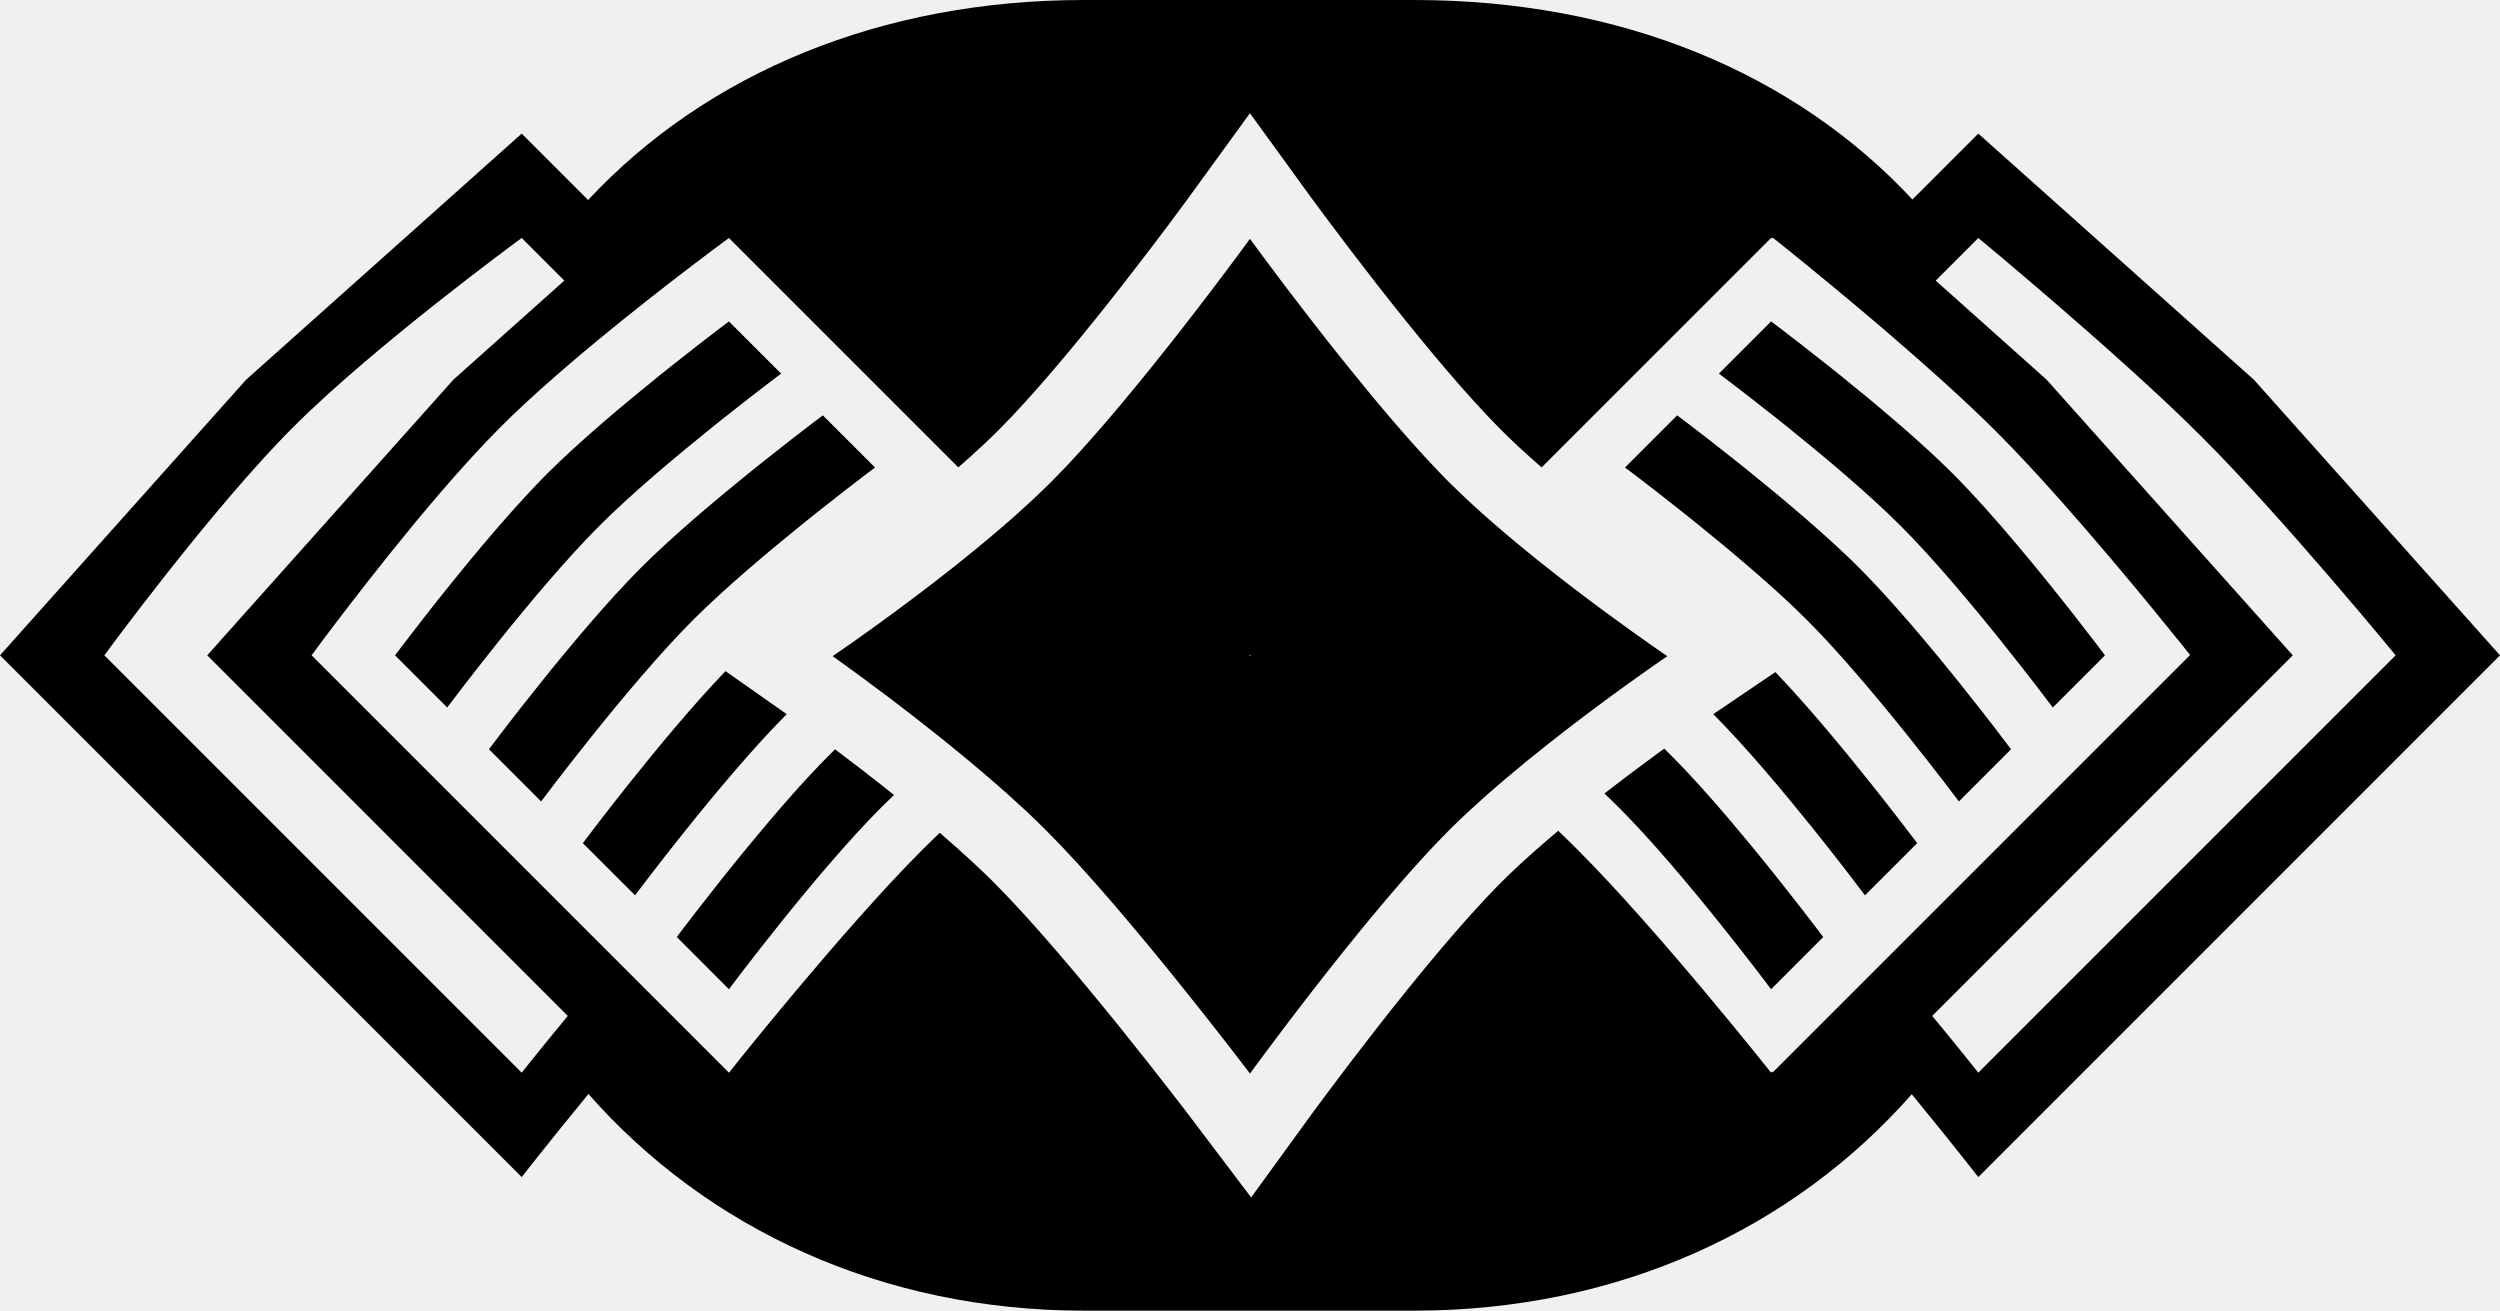
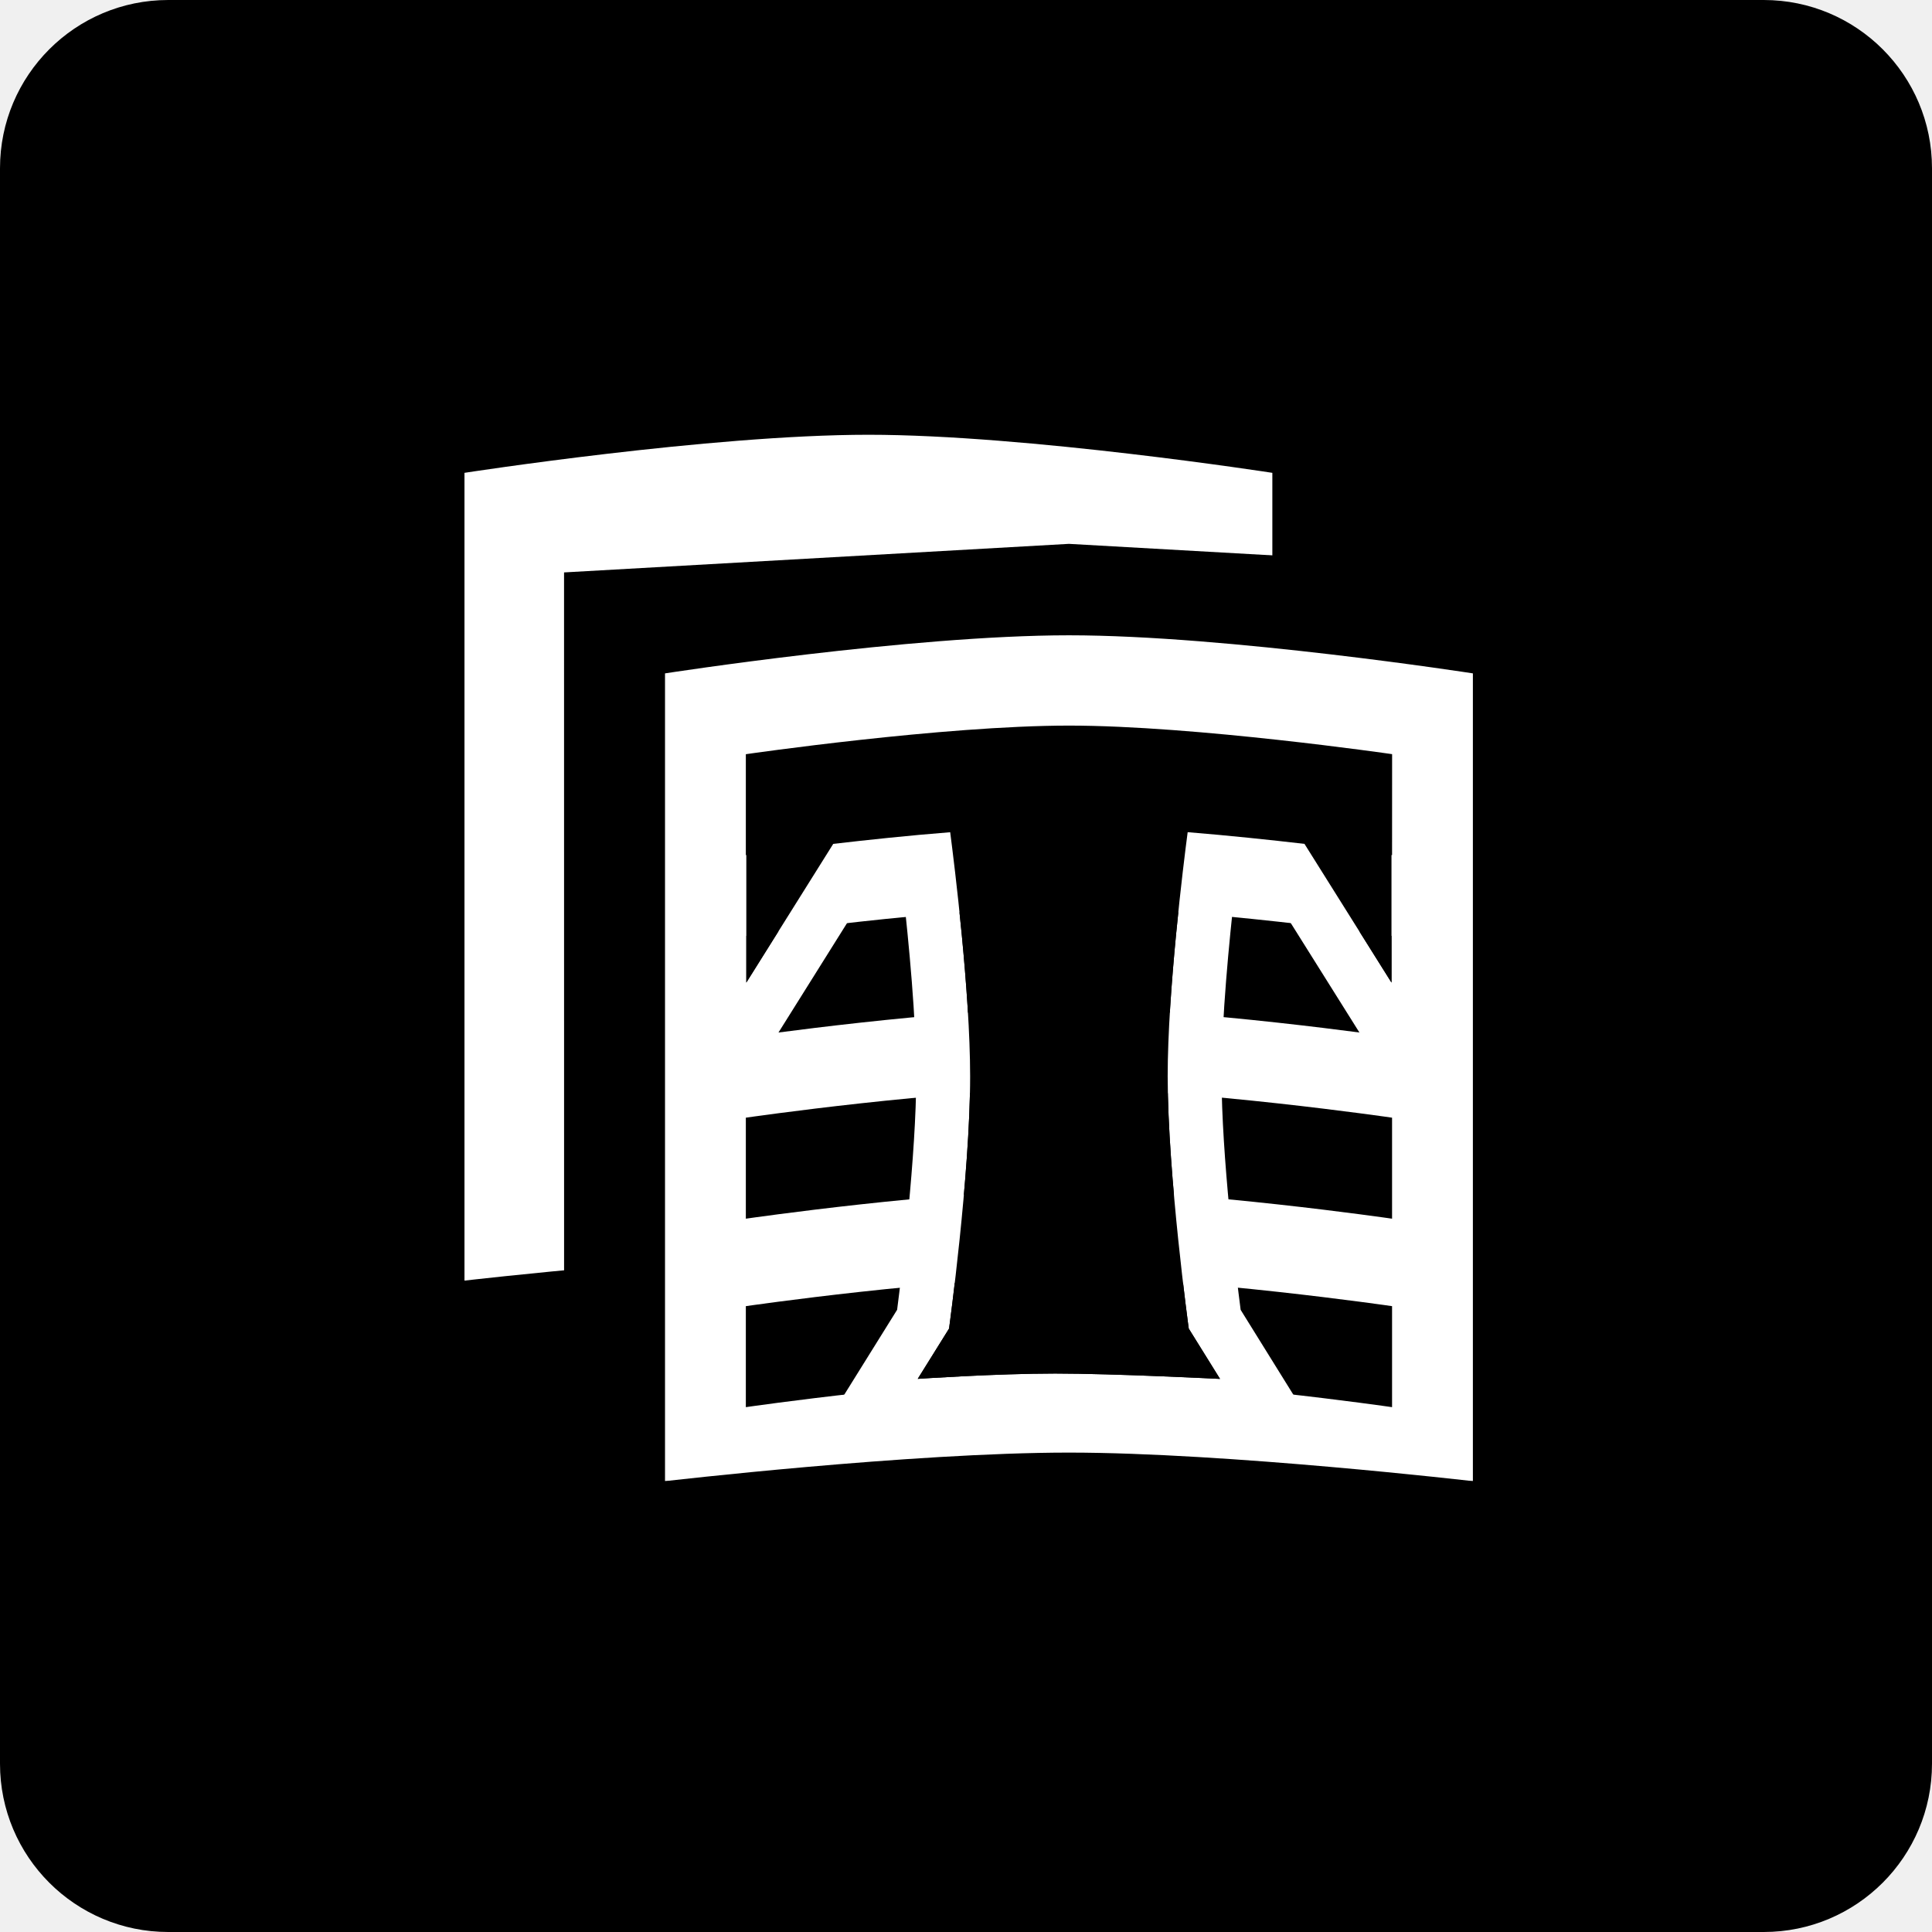
- <svg xmlns="http://www.w3.org/2000/svg" id="Layer_2" data-name="Layer 2" viewBox="0 0 772.78 405.14">
-   <g id="Layer_3" data-name="Layer 3">
-     <g>
-       <g>
-         <path d="M241.45,115.49s-1.25.93-3.42,2.58c-3.23,2.47-8.48,6.51-14.66,11.43-1.12.89-2.26,1.81-3.43,2.74-11.33,9.12-24.87,20.5-34.66,30.29-20.15,20.15-47.04,56.17-47.04,56.17l-16.13-16.13s3.61-4.83,9.17-11.94c9.62-12.31,25.1-31.45,37.88-44.23,9.78-9.78,23.32-21.16,34.65-30.29,1.17-.93,2.31-1.85,3.43-2.74,6.18-4.92,11.43-8.96,14.66-11.43,2.17-1.65,3.42-2.58,3.42-2.58l16.13,16.13Z" />
-         <path d="M270.48,144.51s-1.26.94-3.43,2.58c-3.23,2.47-8.48,6.51-14.66,11.43-1.11.89-2.26,1.81-3.43,2.74-11.32,9.13-24.86,20.51-34.65,30.3-20.15,20.15-47.04,56.17-47.04,56.17l-16.13-16.13s26.89-36.01,47.05-56.17c9.79-9.79,23.33-21.17,34.65-30.29,1.17-.93,2.31-1.85,3.43-2.74,6.18-4.92,11.43-8.96,14.66-11.43,2.17-1.65,3.42-2.58,3.42-2.58l16.13,16.12Z" />
-         <path d="M243.18,220.75c-20.13,20.18-46.88,56-46.88,56l-16.13-16.12s24.37-32.65,44.09-53.17l18.92,13.29Z" />
-         <path d="M276.35,245.74c-1.38,1.31-2.71,2.6-3.98,3.87-20.16,20.16-47.05,56.17-47.05,56.17l-8.49-8.5-7.63-7.63s9.94-13.31,22.26-28.26c0-.01.02-.02.02-.02,7.94-9.65,16.87-19.98,24.76-27.88.61-.61,1.24-1.23,1.88-1.86.58.43,1.17.88,1.77,1.33,2.22,1.67,4.6,3.49,7.09,5.41,1.98,1.53,4.02,3.12,6.09,4.76,1.08.86,2.18,1.73,3.28,2.61Z" />
-       </g>
-       <path d="M563.58,289.65l-7.63,7.63-8.49,8.5s-26.89-36.01-47.05-56.17c-1.41-1.41-2.91-2.86-4.46-4.33,1.11-.86,2.21-1.71,3.3-2.55,1.86-1.43,3.7-2.82,5.5-4.17,2.79-2.09,5.44-4.05,7.89-5.85.61-.44,1.22-.88,1.8-1.3.72.71,1.42,1.4,2.1,2.08,7.89,7.9,16.82,18.23,24.76,27.88,12.33,14.96,22.28,28.28,22.28,28.28Z" />
-       <path d="M696.71,117.38l-85.19-76.08-20.37,20.37C554.92,22.75,501.27,0,437.1,0h-101.97c-62.83,0-116.75,22.59-153.34,61.83l-20.53-20.53-85.19,76.08L0,202.57l161.26,161.27s8.46-10.85,20.64-25.68c36.59,41.58,90.46,66.98,153.23,66.98h101.97c63.32,0,117.28-25.37,153.85-66.9,12.14,14.79,20.57,25.6,20.57,25.6l161.26-161.27-76.07-85.19ZM169.05,321.9c-4.56,5.62-7.47,9.27-7.76,9.65l-.03.03L32.25,202.57s33.12-45.29,58.43-70.59c25.3-25.3,70.58-58.42,70.58-58.42l13.18,13.18-24.03,21.46-10.28,9.18-76.07,85.19,85.91,85.92,25.54,25.54c-2.39,2.89-4.56,5.55-6.46,7.87ZM579.7,299.76l-11.46,11.46-20.26,20.26s-.06-.08-.18-.24l-.34.34s-34.76-43.87-59.95-69.07c-1.86-1.86-3.81-3.76-5.85-5.71-5.49,4.62-10.77,9.28-15.44,13.8-.77.75-1.52,1.49-2.26,2.23-11.53,11.54-26.17,29.37-38.34,44.94-5.98,7.66-11.2,14.55-14.92,19.53-1.86,2.49-3.34,4.49-4.36,5.87-.5.68-.89,1.21-1.15,1.57-.12.17-.22.31-.28.39-.04.04-.06.07-.07.09-.01.01-.01.02-.02.03l-18.08,24.89-18.56-24.53h0s-.01-.02-.02-.03c-.02-.02-.04-.05-.07-.1-.07-.08-.17-.22-.31-.4-.27-.35-.67-.88-1.2-1.57-1.06-1.38-2.6-3.39-4.54-5.89-3.87-4.99-9.29-11.91-15.48-19.59-12.55-15.58-27.64-33.54-39.3-45.2-.49-.49-.99-.98-1.49-1.48-3.26-3.19-6.8-6.46-10.49-9.73-1.58-1.4-3.19-2.8-4.81-4.2-1.8,1.73-3.54,3.43-5.2,5.09-24.8,24.81-58.87,67.7-59.92,69.04l-.03.03-20.58-20.58-11.45-11.45-3.04-3.04-93.94-93.94s19.08-26.09,39.34-49.73c6.44-7.5,12.99-14.76,19.09-20.86,9.77-9.77,22.52-20.71,34.49-30.45,1.15-.93,2.28-1.85,3.41-2.76,5.19-4.18,10.15-8.08,14.58-11.51,10.6-8.21,18.1-13.7,18.1-13.7l70.91,70.91c1.1-.97,2.2-1.93,3.27-2.89,3.3-2.95,6.43-5.89,9.28-8.74,1.29-1.29,2.62-2.66,3.98-4.1,10.79-11.39,23.55-27,34.35-40.83,5.99-7.66,11.21-14.56,14.93-19.54,1.86-2.49,3.34-4.49,4.35-5.87.5-.69.89-1.21,1.15-1.57.13-.17.22-.31.29-.39.03-.05.05-.08.06-.1.01-.01.02-.01.02-.02l18.46-25.42,18.45,25.42.02.02s.04.05.07.1c.06.08.16.21.28.39.26.35.65.88,1.16,1.57,1.01,1.37,2.49,3.38,4.35,5.86,3.72,4.99,8.94,11.88,14.93,19.55,10.81,13.84,23.57,29.46,34.37,40.85,1.35,1.43,2.68,2.8,3.96,4.08,3.79,3.79,8.06,7.72,12.57,11.64l70.93-70.92s.08.06.24.18l.28-.28s7.14,5.66,17.32,14.06c4.29,3.55,9.13,7.58,14.2,11.89,1.1.93,2.21,1.88,3.33,2.84,11.77,10.09,24.41,21.35,34.22,31.15,6.5,6.49,13.62,14.22,20.63,22.13,20.17,22.77,39.31,46.94,39.31,46.94l-39.46,39.46-57.83,57.83ZM611.49,331.55c-.29-.37-3.17-4-7.69-9.56-1.91-2.34-4.11-5.03-6.53-7.96l25.68-25.69,85.77-85.77-76.07-85.19-10.08-9.01-24.23-21.63,13.18-13.18s43.76,36.16,69.06,61.46c25.31,25.31,59.95,67.55,59.95,67.55l-129.01,129.01-.03-.03Z" />
-       <g>
-         <path d="M650.67,202.57l-16.13,16.13s-26.89-36.02-47.04-56.17c-9.79-9.79-23.33-21.17-34.66-30.29-1.17-.93-2.31-1.85-3.43-2.74-6.18-4.92-11.43-8.96-14.66-11.43-2.17-1.65-3.42-2.58-3.42-2.58l16.13-16.13s1.25.93,3.42,2.58c3.23,2.47,8.48,6.51,14.66,11.43,1.12.89,2.26,1.81,3.43,2.74,11.33,9.13,24.87,20.51,34.65,30.29,12.77,12.77,28.25,31.91,37.87,44.22,5.57,7.12,9.18,11.95,9.18,11.95Z" />
-         <path d="M621.64,231.6l-16.13,16.13s-26.89-36.02-47.04-56.17c-9.79-9.79-23.33-21.17-34.65-30.3-1.17-.93-2.32-1.85-3.43-2.74-6.18-4.92-11.43-8.96-14.66-11.43-2.17-1.64-3.43-2.58-3.43-2.58l16.13-16.12s1.25.93,3.42,2.58c3.23,2.47,8.48,6.51,14.66,11.43,1.12.89,2.26,1.81,3.43,2.74,11.32,9.12,24.86,20.5,34.65,30.29,20.16,20.16,47.05,56.17,47.05,56.17Z" />
-         <path d="M592.61,260.63l-16.13,16.12s-26.75-35.82-46.89-56l19.2-13c19.67,20.54,43.82,52.88,43.82,52.88Z" />
-       </g>
-       <path d="M515.11,202.64c-.06-.04-.13-.08-.21-.14-.01,0-.02-.01-.03-.02-.11-.07-.24-.16-.39-.27-.59-.4-1.45-1-2.55-1.76-.35-.24-.73-.5-1.13-.79-3.46-2.42-8.65-6.1-14.76-10.6-.01,0-.01-.01-.02-.01-.11-.08-.21-.16-.31-.24-.11-.08-.22-.16-.32-.24-.41-.29-.81-.59-1.21-.89-.56-.41-1.12-.83-1.69-1.25h0s-.07-.06-.1-.08c-.03-.02-.06-.04-.09-.07-.06-.05-.12-.1-.19-.15-.13-.1-.26-.2-.4-.3-.64-.48-1.29-.97-1.95-1.46-.2-.16-.4-.31-.6-.46-.87-.65-1.74-1.32-2.62-1.99-1.15-.88-2.32-1.78-3.49-2.68-.63-.49-1.26-.98-1.89-1.48-.46-.35-.92-.71-1.37-1.07-.68-.53-1.36-1.07-2.04-1.61l-.72-.57c-.87-.69-1.75-1.39-2.63-2.09-.04-.05-.09-.09-.14-.13-.92-.74-1.85-1.5-2.78-2.26-1.3-1.06-2.58-2.12-3.86-3.19-.94-.79-1.87-1.57-2.8-2.36-.11-.09-.21-.18-.32-.27-.05-.04-.09-.08-.14-.12-.77-.66-1.55-1.33-2.31-1.98-.07-.07-.14-.13-.21-.19-.41-.36-.82-.72-1.23-1.08-.07-.06-.15-.13-.23-.19h0c-.81-.71-1.61-1.42-2.4-2.13-.89-.8-1.78-1.6-2.65-2.4-.46-.43-.92-.85-1.37-1.27-.55-.51-1.1-1.02-1.64-1.54-.57-.53-1.13-1.07-1.69-1.62-.54-.5-1.07-1.02-1.59-1.54l-1.2-1.18c-.39-.39-.79-.79-1.19-1.2-.59-.6-1.18-1.21-1.77-1.83-.34-.34-.67-.69-1-1.05-.56-.58-1.11-1.17-1.68-1.77-.56-.6-1.13-1.21-1.7-1.83-.45-.5-.92-1.01-1.38-1.52-.81-.87-1.61-1.77-2.41-2.67t-.02-.02c-.85-.96-1.72-1.94-2.58-2.92-.59-.67-1.18-1.35-1.77-2.03-.59-.68-1.18-1.36-1.77-2.05l-.36-.42c-.7-.82-1.41-1.65-2.11-2.48-1.03-1.22-2.06-2.45-3.09-3.68-1.03-1.23-2.05-2.46-3.06-3.7-2.03-2.47-4.05-4.95-6.02-7.41-.78-.97-1.56-1.94-2.33-2.91-1.27-1.6-2.53-3.19-3.76-4.75-.32-.4-.64-.81-.95-1.21-.32-.4-.63-.8-.94-1.2-3.55-4.54-6.83-8.82-9.72-12.61-.31-.41-.62-.82-.92-1.21-.05-.08-.11-.15-.16-.22-.52-.69-1.03-1.36-1.53-2.01-.02-.03-.05-.06-.06-.09-.46-.61-.91-1.2-1.33-1.77-1.69-2.25-3.15-4.21-4.34-5.81-.29-.4-.56-.77-.82-1.12-.97-1.31-1.7-2.3-2.15-2.92-.1-.14-.19-.26-.26-.36-.19-.25-.28-.38-.28-.38,0,.01-.09.12-.24.33-.1.14-.24.32-.4.55-.22.29-.48.65-.79,1.07-.15.21-.32.44-.51.69-.08.11-.16.23-.26.35-.09.12-.18.25-.28.38-.01.01-.02.03-.03.04-.1.13-.2.27-.3.41-.14.19-.29.39-.43.59-.45.61-.94,1.27-1.47,1.98-.22.28-.43.58-.66.88-.46.62-.95,1.27-1.46,1.95-.49.65-1,1.33-1.52,2.03-.02.02-.03.04-.05.06-.51.68-1.04,1.38-1.58,2.1-.54.72-1.1,1.46-1.68,2.22-2.89,3.81-6.2,8.12-9.77,12.69-.36.46-.72.92-1.08,1.38-.37.47-.73.93-1.1,1.4-.02.01-.03.03-.04.05-.78.98-1.56,1.97-2.35,2.97-1.61,2.04-3.27,4.1-4.94,6.18-.58.72-1.16,1.43-1.75,2.15-.69.84-1.38,1.69-2.07,2.54-.08.09-.15.17-.22.26-1.2,1.48-2.42,2.96-3.65,4.43-.88,1.05-1.75,2.09-2.63,3.13-.85,1.02-1.71,2.03-2.57,3.03l-.03.03c-.86,1.01-1.72,2-2.57,2.99-1.48,1.7-2.96,3.37-4.42,5-.33.38-.67.76-1.01,1.13-.33.37-.66.74-1,1.1-.64.7-1.27,1.39-1.9,2.07-.45.49-.9.97-1.34,1.44-.17.19-.35.37-.52.56-.29.3-.57.6-.85.9-.13.13-.25.26-.38.39-1.22,1.28-2.43,2.52-3.61,3.7l-1.2,1.18c-.79.79-1.59,1.57-2.41,2.34-.02.01-.03.03-.04.04-.81.77-1.63,1.55-2.46,2.31-1.03.96-2.08,1.92-3.15,2.88-.67.62-1.35,1.23-2.04,1.83-.41.36-.81.72-1.22,1.08-.48.42-.97.85-1.46,1.27-.45.4-.91.79-1.36,1.18-.92.79-1.85,1.58-2.78,2.36-.55.47-1.11.94-1.66,1.4-1.4,1.17-2.82,2.34-4.23,3.5-.85.69-1.69,1.37-2.54,2.05-1.12.9-2.23,1.79-3.33,2.68-.39.31-.78.62-1.17.92-.77.61-1.53,1.2-2.29,1.78-.11.1-.23.18-.34.27-.51.41-1.03.81-1.54,1.2-.46.36-.91.71-1.37,1.06-2.77,2.14-5.47,4.18-8.05,6.1-.6.46-1.2.9-1.79,1.33-.59.44-1.17.88-1.74,1.3h0c-1.62,1.2-3.18,2.34-4.65,3.4-.36.27-.72.53-1.08.78-.73.53-1.44,1.05-2.13,1.54-.06.04-.12.09-.18.13-.59.42-1.15.82-1.7,1.21-.31.23-.61.44-.91.65-1.19.85-2.29,1.62-3.27,2.31-.19.13-.37.26-.55.38-.22.15-.43.3-.63.44-.19.14-.38.27-.56.39-.36.26-.7.5-1.02.71-.23.16-.45.31-.65.45-.2.15-.39.28-.57.39-.12.09-.23.17-.35.24-.1.08-.2.15-.29.2-.09.07-.17.13-.25.17-.09.07-.18.13-.25.18-.09.06-.16.11-.22.15-.08.05-.12.08-.12.08,0,0,1.08.76,3,2.14,2.98,2.14,7.99,5.79,14.12,10.42.29.22.58.44.88.67.27.2.55.41.82.62,4.49,3.41,9.49,7.3,14.69,11.46.91.73,1.84,1.48,2.76,2.23.91.73,1.81,1.47,2.72,2.22.65.53,1.3,1.07,1.95,1.6,1.04.86,2.09,1.74,3.13,2.62.8.67,1.6,1.34,2.4,2.03.24.21.49.41.73.62.68.57,1.35,1.15,2.02,1.74.27.23.54.47.81.7,1.37,1.18,2.72,2.38,4.06,3.57,3.89,3.47,7.64,6.97,11.11,10.41.28.27.56.55.84.83,25.19,25.19,62.98,75.14,62.98,75.14,0,0,.04-.06.13-.18.07-.1.16-.22.28-.39.14-.18.31-.42.51-.69.07-.1.16-.21.24-.33.03-.03.05-.07.08-.11.12-.15.24-.32.37-.5.37-.5.8-1.08,1.28-1.73.33-.45.69-.94,1.08-1.46.24-.32.48-.66.74-1,.19-.25.37-.5.57-.76s.4-.53.61-.81c.11-.15.22-.31.35-.47.12-.16.24-.32.36-.48,1.04-1.4,2.2-2.93,3.44-4.58.44-.58.89-1.17,1.35-1.78.46-.61.93-1.23,1.41-1.86.32-.42.65-.85.98-1.28.52-.68,1.06-1.37,1.6-2.08.83-1.08,1.68-2.19,2.55-3.32.37-.47.74-.94,1.1-1.42.2-.24.39-.49.58-.74.65-.83,1.3-1.68,1.97-2.53.66-.85,1.34-1.72,2.03-2.59.18-.22.36-.45.54-.68.38-.49.78-.99,1.18-1.49,1.02-1.3,2.07-2.61,3.12-3.93.42-.51.83-1.03,1.24-1.55.57-.7,1.14-1.41,1.71-2.11.68-.86,1.38-1.71,2.08-2.57.56-.69,1.12-1.37,1.68-2.05.73-.88,1.45-1.76,2.17-2.64,1.4-1.69,2.81-3.36,4.21-5.02.42-.51.85-1.01,1.28-1.51,1.21-1.42,2.42-2.82,3.61-4.21,1.31-1.49,2.6-2.96,3.88-4.4.65-.74,1.31-1.47,1.97-2.19.66-.72,1.3-1.43,1.95-2.13.8-.88,1.6-1.73,2.39-2.57.23-.24.45-.47.67-.7.24-.27.5-.54.76-.8l.75-.78c.89-.94,1.78-1.84,2.66-2.72.52-.52,1.05-1.04,1.58-1.56.68-.67,1.37-1.33,2.07-2,.69-.66,1.39-1.32,2.11-1.99,1.42-1.33,2.89-2.67,4.38-4,.89-.8,1.79-1.6,2.7-2.39.01-.01.02-.02.04-.03.66-.58,1.32-1.16,1.99-1.73.67-.58,1.34-1.16,2.01-1.72.11-.1.21-.19.32-.28,4.48-3.81,9.08-7.55,13.58-11.11.94-.74,1.87-1.47,2.8-2.19.08-.07.17-.13.25-.2.92-.72,1.84-1.43,2.75-2.13.91-.7,1.81-1.39,2.7-2.08.05-.03.1-.06.14-.1.85-.65,1.68-1.28,2.5-1.9,1.04-.78,2.07-1.55,3.07-2.3,1.1-.82,2.18-1.62,3.22-2.39.1-.07.19-.14.29-.21.27-.21.54-.4.8-.6.3-.22.6-.44.89-.65,3.63-2.66,6.88-4.99,9.55-6.88.48-.34.93-.66,1.37-.97.63-.44,1.22-.85,1.76-1.23.38-.27.73-.52,1.07-.75.2-.14.4-.28.59-.41.12-.08.24-.17.35-.24.23-.16.45-.31.65-.45.6-.42,1.08-.74,1.41-.98.12-.08.22-.14.3-.2.2-.14.31-.21.31-.21,0,0-.09-.06-.27-.19ZM386.39,202.72c-.13-.1-.2-.15-.2-.15l.2-.2.2.2s-.07.05-.2.15Z" />
-     </g>
-   </g>
+ <svg xmlns="http://www.w3.org/2000/svg" width="287" height="287" viewBox="0 0 287 287" fill="none">
+   <path d="M0 25C0 11.19 11.19 0 25 0H262C275.81 0 287 11.19 287 25V262C287 275.81 275.81 287 262 287H25C11.19 287 0 275.81 0 262V25Z" fill="black" />
+   <path d="M66.141 64.513H191.865L191.872 190.243H66.134L66.141 64.513Z" fill="white" />
+   <path d="M189.008 70.24C189.008 70.24 152.549 64.584 129.003 64.584C105.47 64.584 68.998 70.24 68.998 70.24V190.236C68.998 190.236 105.569 185.994 129.003 185.994C152.436 185.994 189.008 190.236 189.008 190.236V70.24ZM203.999 205.241C203.999 205.241 158.334 199.584 129.003 199.584C99.672 199.584 54.007 205.241 54.007 205.241L54 55.243L128.996 51L204.006 55.243V205.248L203.999 205.241Z" fill="black" />
+   <path d="M95.931 94.303L221.655 94.303L221.655 220.027L95.924 220.034L95.931 94.303Z" fill="white" />
+   <path d="M218.798 100.031C218.798 100.031 182.34 94.374 158.793 94.374C135.261 94.374 98.788 100.031 98.788 100.031V220.027C98.788 220.027 135.36 215.784 158.793 215.784C182.227 215.784 218.798 220.027 218.798 220.027V100.031ZM233.789 235.032C233.789 235.032 188.124 229.375 158.793 229.375C129.463 229.375 83.798 235.032 83.798 235.032L83.79 85.033L158.786 80.79L233.796 85.033V235.039L233.789 235.032Z" fill="black" />
+   <path d="M110.795 139.035C110.795 139.035 140.055 134.792 158.793 134.792C177.546 134.792 206.792 139.035 206.792 139.035V154.04C206.792 154.04 177.532 149.797 158.793 149.797C140.048 149.804 110.795 154.04 110.795 154.04L110.795 139.035Z" fill="black" />
+   <path d="M110.795 166.032C110.795 166.032 140.055 161.79 158.793 161.79C177.539 161.782 206.792 166.032 206.792 166.032V181.037C206.792 181.037 177.532 176.794 158.793 176.794C140.048 176.801 110.795 181.037 110.795 181.037V166.032Z" fill="black" />
+   <path d="M110.795 194.03C110.795 194.03 140.055 189.787 158.793 189.787C177.539 189.78 206.792 194.03 206.792 194.03V209.034C206.792 209.034 177.532 204.792 158.793 204.792C140.048 204.785 110.795 209.034 110.795 209.034V194.03Z" fill="black" />
+   <path d="M206.799 112.031L206.792 127.028C206.792 127.028 206.764 127.028 206.707 127.014L206.707 145.965L193.781 125.359C188.69 124.766 182.588 124.122 176.429 123.62C175.778 128.541 173.466 147.23 173.459 159.88C173.459 174.56 176.591 197.364 176.591 197.364L181.237 204.838C181.237 204.838 165.518 204.039 156.75 204.039C147.982 204.039 136.329 204.831 136.329 204.831L140.981 197.364C140.981 197.364 144.114 174.56 144.114 159.88C144.107 147.23 141.795 128.57 141.151 123.627C134.978 124.115 128.883 124.766 123.777 125.359L110.866 145.965L110.866 127.014L110.795 127.028V112.038C110.795 112.038 140.048 107.788 158.8 107.788C177.553 107.788 206.799 112.031 206.799 112.031ZM214.796 105.108L207.944 104.111C206.721 103.934 177.892 99.783 158.8 99.783C139.694 99.783 110.859 103.941 109.649 104.118L102.798 105.115L102.798 138.094L102.868 138.066V173.775L128.508 132.848C130.46 132.636 132.326 132.438 134.137 132.254C134.999 139.933 136.109 151.438 136.109 159.852C136.109 171.562 133.974 189.126 133.267 194.571L121.267 213.84L136.866 212.779C136.986 212.772 148.356 212.008 156.743 212.008C165.2 212.008 180.671 212.786 180.827 212.8L196.1 213.578L184.299 194.578C183.592 189.133 181.463 171.576 181.463 159.852C181.47 151.36 182.588 139.82 183.443 132.261C185.282 132.445 187.148 132.643 189.065 132.848L214.718 173.747V134.997L214.803 134.997L214.817 105.087L214.796 105.108Z" fill="white" />
+   <path d="M181.237 204.838C181.237 204.838 165.518 204.039 156.75 204.039C147.982 204.039 136.329 204.831 136.329 204.831L140.982 197.364C140.982 197.364 144.114 174.56 144.114 159.88C144.107 147.23 141.795 128.57 141.151 123.627C134.978 124.115 128.883 124.765 123.778 125.359L110.866 145.965L110.866 127.014L110.795 127.028V112.038C110.795 112.038 140.048 107.788 158.801 107.788C177.553 107.788 206.799 112.03 206.799 112.03L206.792 127.028C206.792 127.028 206.764 127.028 206.707 127.014L206.707 145.965L193.781 125.359C188.69 124.765 182.588 124.122 176.429 123.62C175.778 128.541 173.466 147.23 173.459 159.88C173.459 174.56 176.591 197.364 176.591 197.364L181.237 204.838Z" fill="black" />
</svg>
